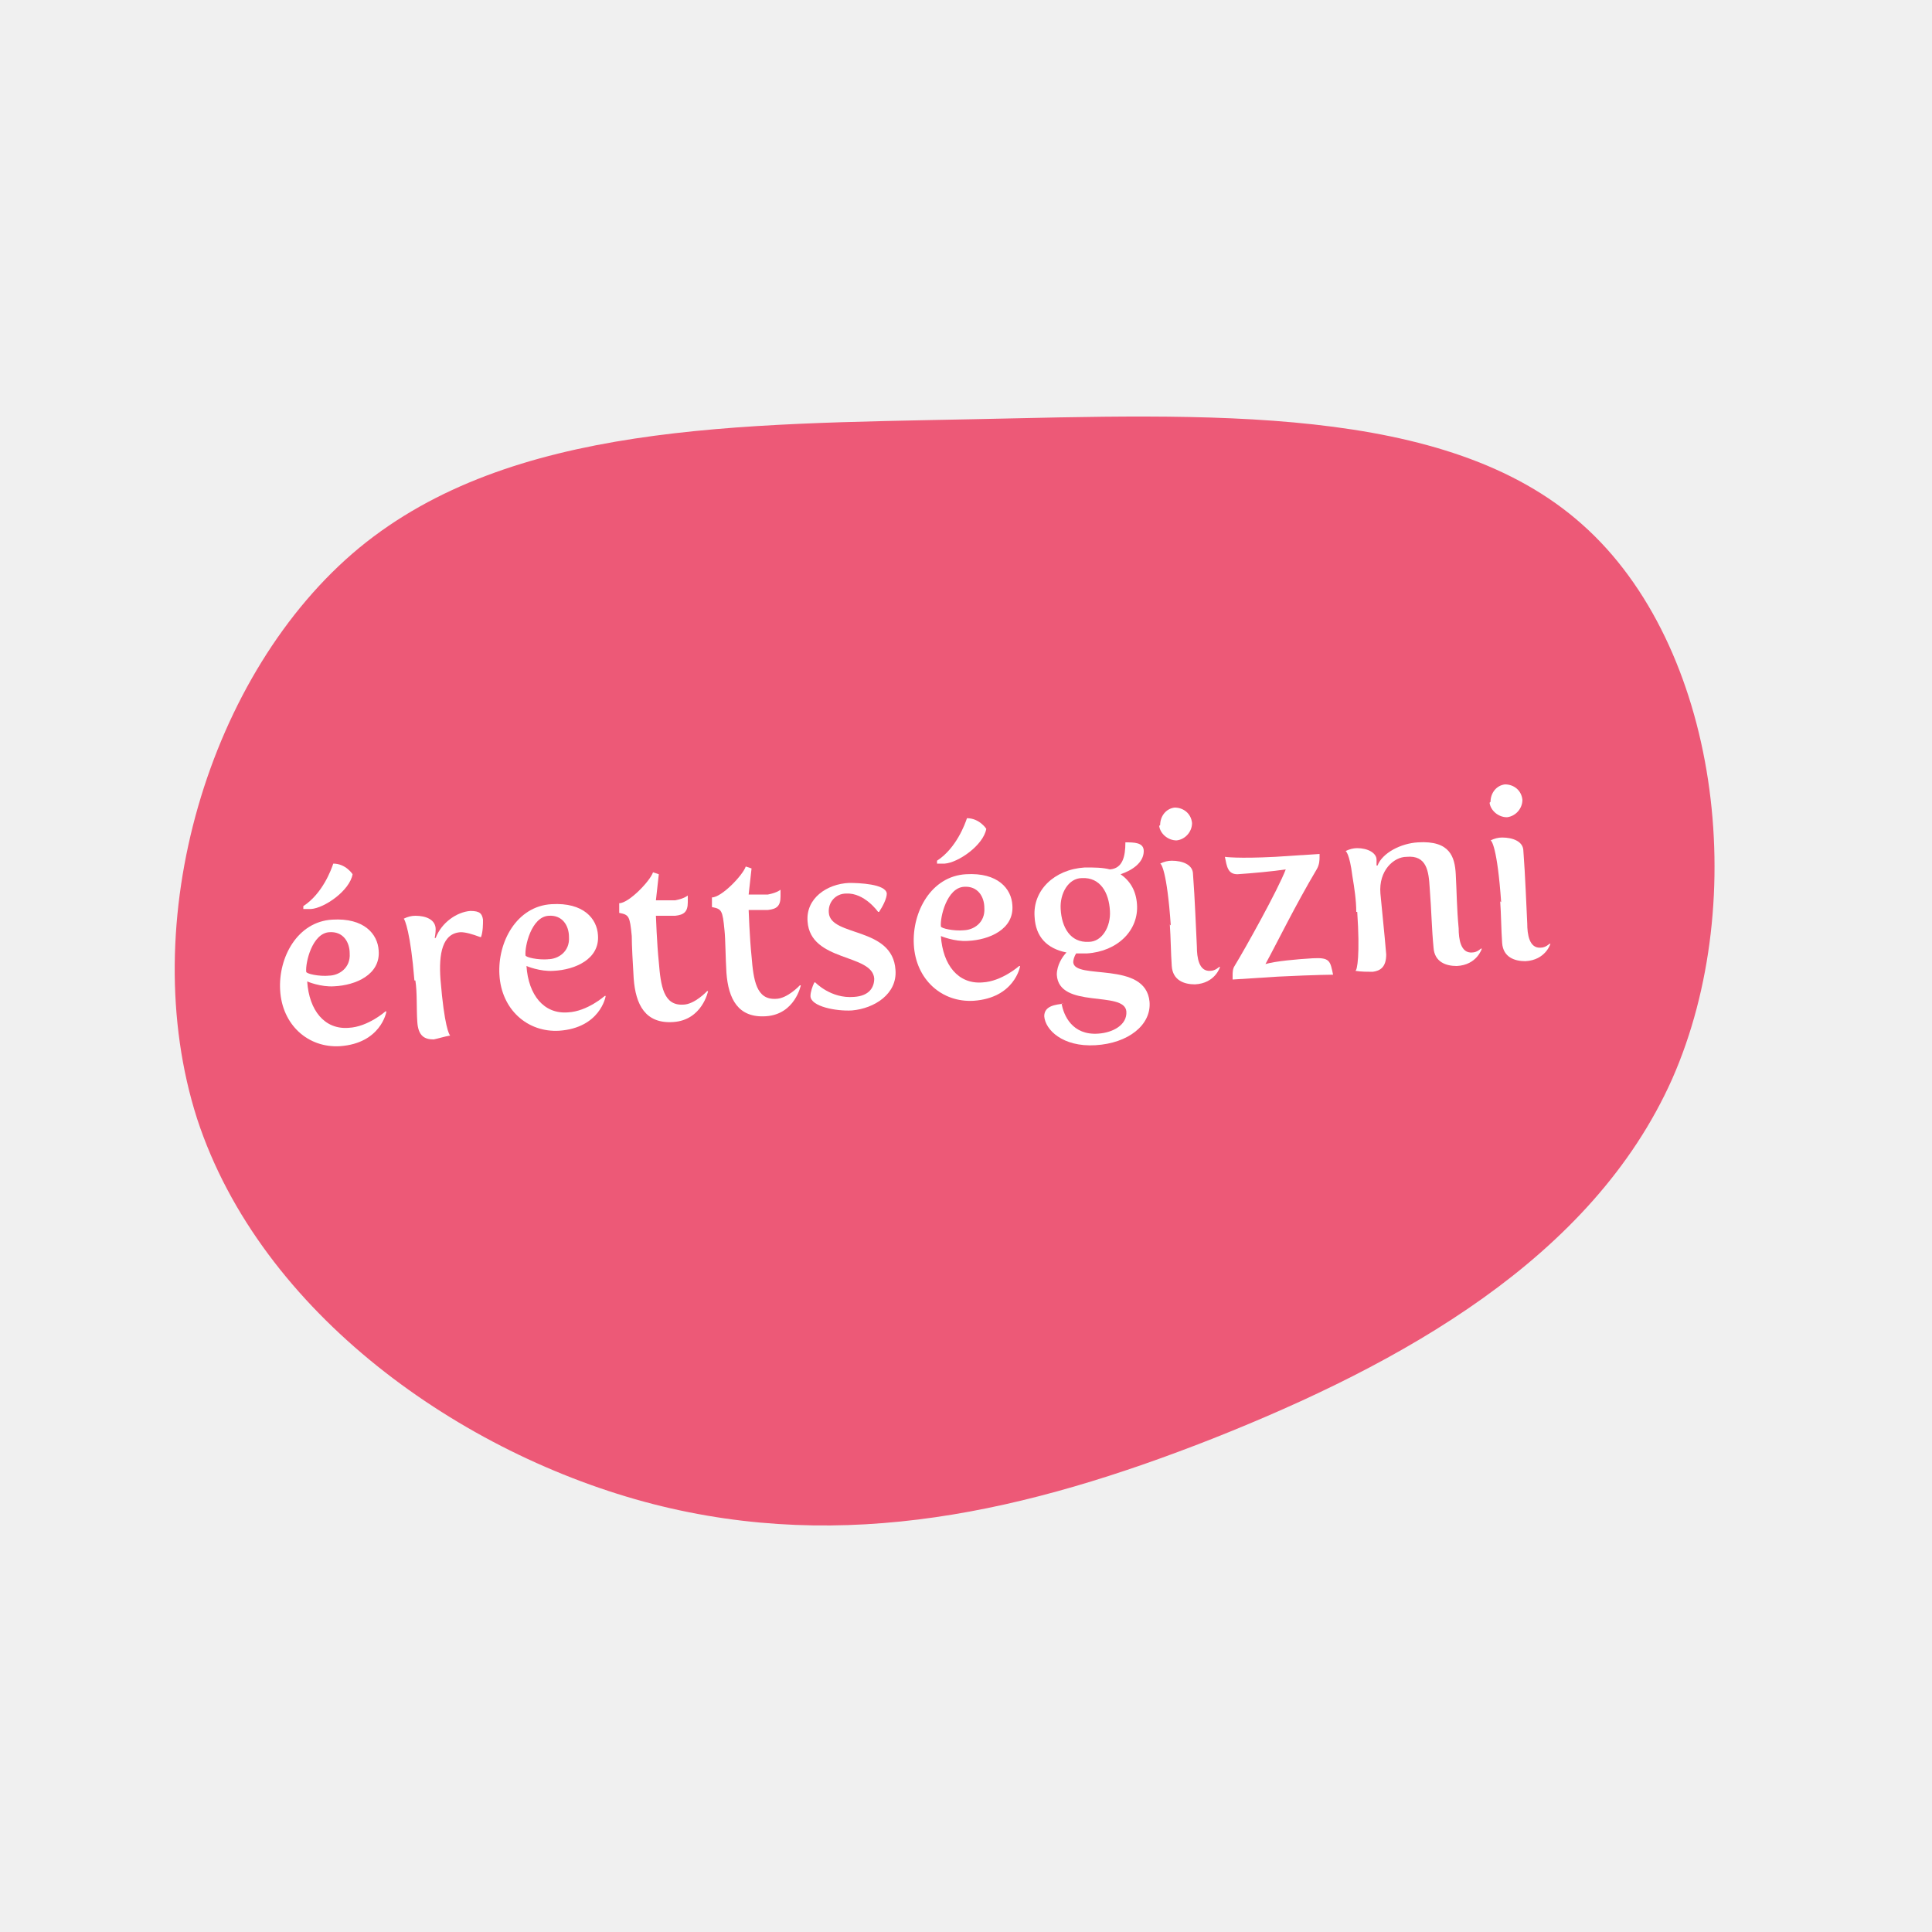
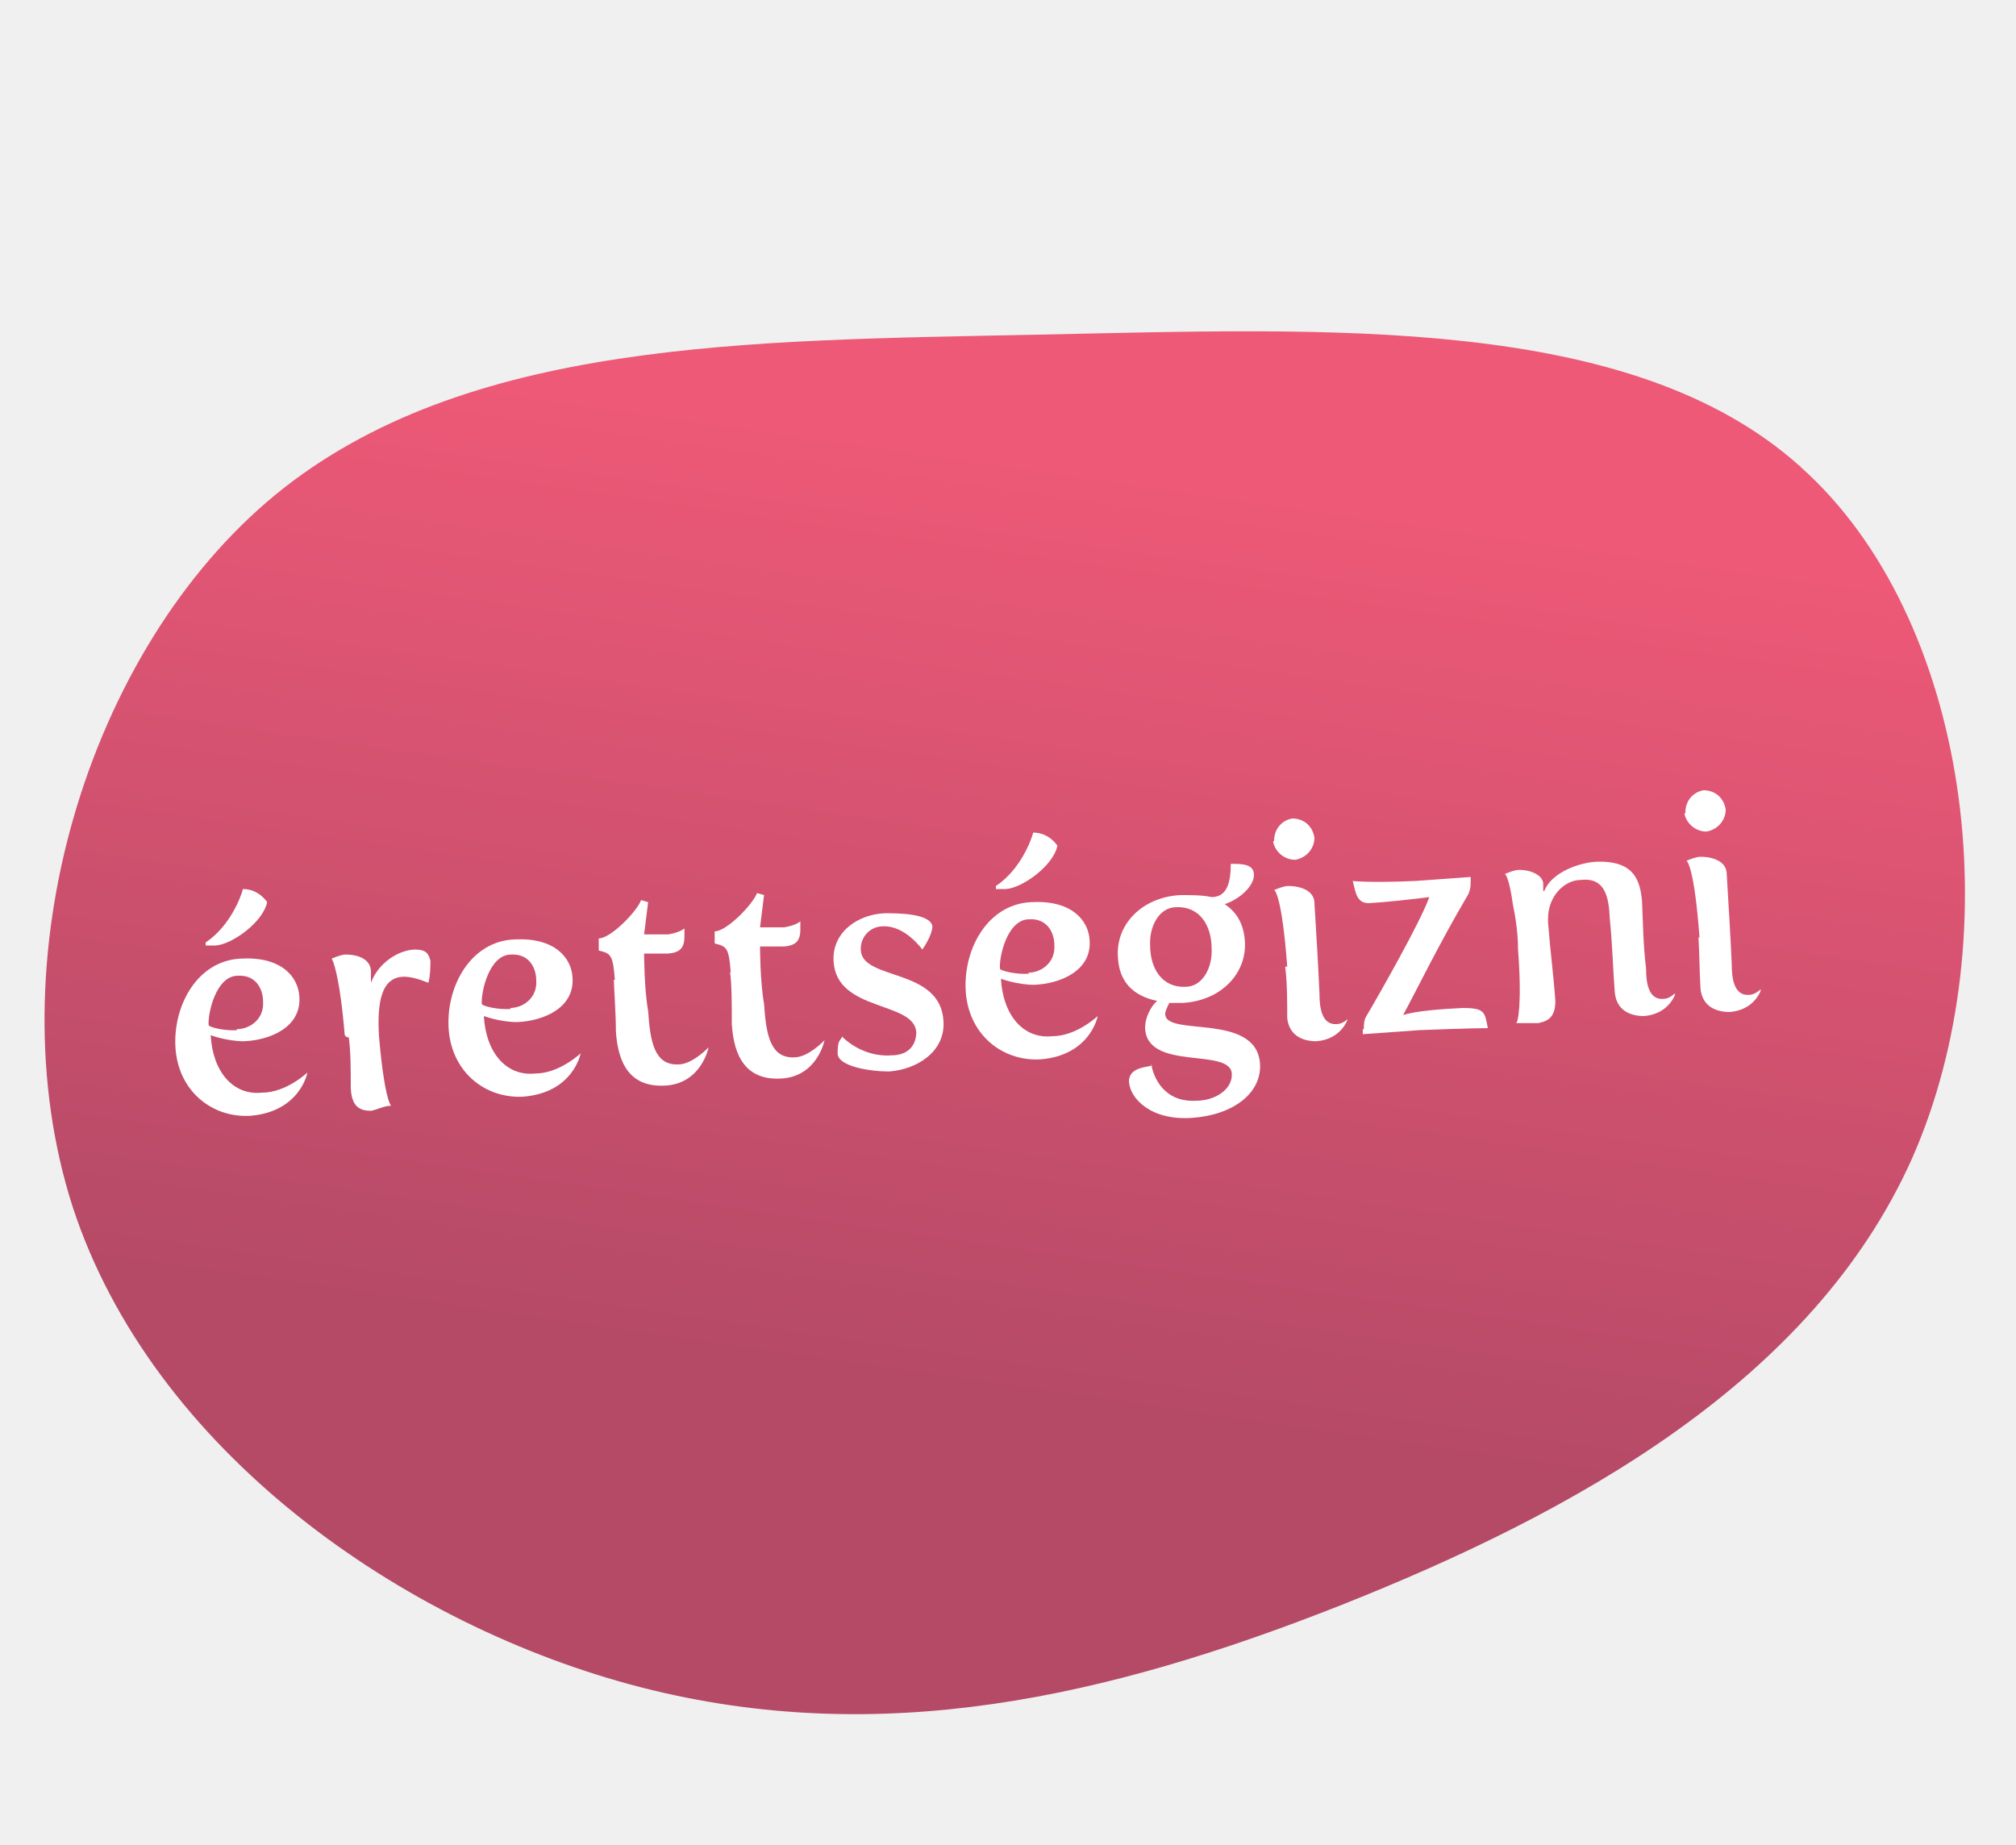
- <svg xmlns="http://www.w3.org/2000/svg" id="Layer_1" version="1.1" viewBox="0 0 200 200">
+ <svg xmlns="http://www.w3.org/2000/svg" id="Layer_1" version="1.1" viewBox="0 0 200 183">
  <defs>
    <style>
      .st0 {
+         fill: url(#linear-gradient);
+       }
+ 
+       .st1 {
        isolation: isolate;
      }

-       .st1 {
+       .st2 {
        fill: #fff;
      }
- 
-       .st2 {
-         fill: #ed5977;
-       }
    </style>
+     <linearGradient id="linear-gradient" x1="106.7" y1="844.5" x2="93.6" y2="935.3" gradientTransform="translate(0 -798)" gradientUnits="userSpaceOnUse">
+       <stop offset="0" stop-color="#ed5977" />
+       <stop offset="1" stop-color="#b54a67" />
+     </linearGradient>
  </defs>
-   <path class="st2" d="M163.8,54.3c14.1,12.5,17.5,38.8,9.3,57.4-8.3,18.6-28.1,29.5-47.5,37.2-19.3,7.6-38.1,11.9-58,6.8-19.8-5.1-40.6-19.7-47.2-39.9-6.5-20.3,1.2-46.2,16.8-59.1,15.7-12.9,39.2-12.8,63.4-13.3s49.1-1.7,63.2,10.9Z" />
-   <g class="st0">
-     <g class="st0">
-       <g class="st0">
-         <path class="st1" d="M34.4,95.2c3.3-.2,4.7,1.5,4.8,3.2.2,2.5-2.4,3.6-4.6,3.7-1.4.1-2.8-.5-2.8-.5h0c.2,3,1.8,5,4.3,4.8,2-.1,3.8-1.7,3.8-1.7h.1c0,.1-.6,3.3-4.8,3.6-3.3.2-6-2.2-6.2-5.8-.2-3.4,1.8-7.1,5.4-7.3ZM31.4,93.8c2-1.3,2.9-3.8,3.1-4.4,1.3,0,2,1.1,2,1.1-.3,1.7-2.9,3.5-4.3,3.6-.2,0-.6,0-.8,0h0ZM34,101c1.1,0,2.3-.8,2.2-2.3,0-1.2-.7-2.3-2.1-2.2-1.8.1-2.5,3.2-2.4,4.1,0,.2,1.3.5,2.4.4Z" />
-         <path class="st1" d="M42.9,101.5c-.4-5-1-6.3-1.1-6.4.4-.2.8-.3,1.2-.3,1.1,0,2.1.4,2.1,1.4,0,.4-.1.9-.1.9h.1c.6-1.6,2.2-2.7,3.6-2.8,1,0,1.2.3,1.3.9,0,.5,0,1.2-.2,1.8h-.1c-.8-.3-1.5-.5-2-.5-1.9.1-2.3,2.2-2.1,4.9.4,4.9.9,5.7,1,5.8-.6.1-1.2.3-1.7.4-.9,0-1.6-.3-1.7-1.8-.1-1.5,0-3-.2-4.3Z" />
-         <path class="st1" d="M57.1,93.6c3.3-.2,4.7,1.5,4.8,3.2.2,2.5-2.4,3.6-4.6,3.7-1.4.1-2.8-.5-2.8-.5h0c.2,3,1.8,5,4.3,4.8,2-.1,3.8-1.7,3.8-1.7h.1c0,.1-.6,3.3-4.8,3.6-3.3.2-6-2.2-6.2-5.8-.2-3.4,1.8-7.1,5.4-7.3ZM56.7,99.3c1.1,0,2.3-.8,2.2-2.3,0-1.2-.7-2.3-2.1-2.2-1.8.1-2.5,3.2-2.4,4.1,0,.2,1.3.5,2.4.4Z" />
-         <path class="st1" d="M65.4,96.9c-.2-2.1-.3-2.2-1.3-2.4v-1c1,0,3.2-2.3,3.5-3.2l.6.2-.3,2.7h2c1-.2,1.3-.5,1.3-.5,0,.1,0,.5,0,.7,0,1-.4,1.3-1.3,1.4-.3,0-2,0-2,0,0,0,.1,2.9.3,4.8.2,2.5.5,4.5,2.5,4.4,1.2,0,2.5-1.4,2.5-1.4h.1c0,0-.6,3-3.6,3.2-2.9.2-3.9-1.8-4.1-4.5-.1-1.6-.2-3.5-.2-4.4Z" />
-         <path class="st1" d="M75,96.3c-.2-2.1-.3-2.2-1.3-2.4v-1c1,0,3.2-2.3,3.5-3.2l.6.2-.3,2.7h2c1-.2,1.3-.5,1.3-.5,0,.1,0,.5,0,.7,0,1-.4,1.3-1.3,1.4-.3,0-2,0-2,0,0,0,.1,2.9.3,4.8.2,2.5.5,4.5,2.5,4.4,1.2,0,2.5-1.4,2.5-1.4h.1c0,0-.6,3-3.6,3.2-2.9.2-3.9-1.8-4.1-4.5-.1-1.6-.1-3.5-.2-4.4Z" />
-         <path class="st1" d="M84.3,101.7h.1s1.6,1.7,4,1.5c1.6-.1,2.1-1,2.1-1.9-.2-2.6-6.6-1.7-6.9-5.9-.2-2.4,2-3.9,4.3-4,1,0,3.8.1,3.9,1.1,0,.5-.4,1.3-.8,1.9h-.1s-1.4-2-3.3-1.9c-1.1,0-1.9.9-1.8,2,.2,2.5,6.6,1.4,6.9,5.9.2,2.5-2.2,4-4.5,4.2-1.6.1-4.3-.4-4.3-1.5,0-.4.2-1,.4-1.4Z" />
-         <path class="st1" d="M100,90.5c3.3-.2,4.7,1.5,4.8,3.2.2,2.5-2.4,3.6-4.6,3.7-1.4.1-2.8-.5-2.8-.5h0c.2,3,1.8,5,4.3,4.8,2-.1,3.8-1.7,3.8-1.7h.1c0,.1-.6,3.3-4.8,3.6-3.3.2-6-2.2-6.2-5.8-.2-3.4,1.8-7.1,5.4-7.3ZM97,89.1c2-1.3,2.9-3.8,3.1-4.4,1.3,0,2,1.1,2,1.1-.3,1.7-2.9,3.5-4.3,3.6-.2,0-.6,0-.8,0h0ZM99.7,96.3c1.1,0,2.3-.8,2.2-2.3,0-1.2-.7-2.3-2.1-2.2-1.8.1-2.5,3.2-2.4,4.1,0,.2,1.3.5,2.4.4Z" />
-         <path class="st1" d="M109.9,103.9c.2,1.2,1.1,3.3,3.8,3.1,1.5-.1,3-.9,2.9-2.3-.2-2.2-7-.2-7.2-3.8,0-1,.6-1.9,1-2.3-2-.4-3.2-1.6-3.3-3.7-.2-2.7,2-4.9,5.2-5.1,1,0,1.8,0,2.6.2,1.3-.1,1.6-1.3,1.6-2.8.9,0,1.9,0,1.9.9,0,1.2-1.2,2-2.4,2.4,1,.7,1.6,1.7,1.7,3.1.2,2.7-2,4.9-5.2,5.1-.4,0-.8,0-1.1,0-.2.3-.3.7-.3.9.1,1.9,7.5-.2,7.9,4.1.2,2.4-2.2,4.3-5.6,4.5-3.4.2-5.2-1.6-5.3-3,0-1.1,1.2-1.2,2-1.3ZM114.9,94.3c-.1-1.9-1-3.5-2.9-3.4-1.4,0-2.3,1.6-2.2,3.2.1,1.9,1,3.5,2.9,3.4,1.4,0,2.3-1.6,2.2-3.2Z" />
-         <path class="st1" d="M120.1,85.4c0-.9.6-1.7,1.5-1.8.9,0,1.7.6,1.8,1.6,0,.9-.7,1.7-1.6,1.8-.9,0-1.7-.7-1.8-1.5ZM121.2,95.8c-.4-5.7-1-6.4-1.1-6.4.4-.2.8-.3,1.2-.3,1.1,0,2.2.4,2.2,1.4.2,2.6.3,5.6.4,7.5,0,1.1.2,2.6,1.4,2.5.5,0,.9-.4.9-.4h.1c0,0-.5,1.7-2.6,1.8-1.1,0-2.3-.4-2.4-1.9-.1-1.4-.1-2.9-.2-4.3Z" />
-         <path class="st1" d="M127.6,101c0-.3,0-.7.2-1,1.1-1.8,4.5-7.9,5.3-10h0c-1.3.2-3.5.4-5,.5-1,0-1.1-.8-1.3-1.8,0,0,1.3.2,5.2,0l4.6-.3v.3c0,.3,0,.8-.3,1.3-2.2,3.7-4.1,7.6-5.3,9.8h0c1-.3,3.2-.5,4.9-.6,1.8-.1,1.8.3,2.1,1.7,0,0-1.6,0-5.7.2l-4.7.3s0-.2,0-.4Z" />
-         <path class="st1" d="M140.4,94.4c0-1.2-.2-2.5-.4-3.7-.3-2.4-.7-2.6-.7-2.6.4-.2.8-.3,1.2-.3,1.1,0,2,.5,2,1.2,0,.3,0,.6,0,.6h.1c.5-1.3,2.4-2.3,4.2-2.4,3.3-.2,3.8,1.5,3.9,3.3.1,1.8.1,3.5.3,5.6,0,1.1.2,2.6,1.4,2.5.5,0,.9-.4.9-.4h.1c0,0-.5,1.7-2.6,1.8-1.1,0-2.3-.4-2.4-1.9-.2-2.1-.2-3.6-.4-6.2-.1-1.7-.3-3.4-2.4-3.2-1.3,0-2.9,1.4-2.7,3.8.2,2.2.4,3.9.6,6.3,0,1.3-.6,1.7-1.4,1.8-.5,0-1.2,0-1.8-.1.2,0,.5-1.7.2-6.1Z" />
-         <path class="st1" d="M154.3,83c0-.9.6-1.7,1.5-1.8.9,0,1.7.6,1.8,1.6,0,.9-.7,1.7-1.6,1.8-.9,0-1.7-.7-1.8-1.5ZM155.4,93.4c-.4-5.7-1-6.4-1.1-6.4.4-.2.8-.3,1.2-.3,1.1,0,2.2.4,2.2,1.4.2,2.6.3,5.6.4,7.5,0,1.1.2,2.6,1.4,2.5.5,0,.9-.4.9-.4h.1c0,0-.5,1.7-2.6,1.8-1.1,0-2.3-.4-2.4-1.9-.1-1.4-.1-2.9-.2-4.3Z" />
+   <path class="st0" d="M178.6,46.3c16.8,14.9,20.9,46.4,11.1,68.6-9.9,22.2-33.6,35.2-56.8,44.4-23.1,9.1-45.5,14.2-69.3,8.1-23.7-6.1-48.5-23.5-56.4-47.7-7.8-24.3,1.4-55.2,20.1-70.6,18.8-15.4,46.8-15.3,75.7-15.9,28.9-.6,58.7-2,75.5,13h.1Z" />
+   <g class="st1">
+     <g class="st1">
+       <g class="st1">
+         <path class="st2" d="M24,95.1c3.9-.2,5.6,1.8,5.7,3.8.2,3-2.9,4.3-5.5,4.4-1.7,0-3.3-.6-3.3-.6h0c.2,3.6,2.2,6,5.1,5.7,2.4,0,4.5-2,4.5-2h0s-.7,3.9-5.7,4.3c-3.9.2-7.2-2.6-7.4-6.9-.2-4.1,2.2-8.5,6.5-8.7,0,0,.1,0,0,0ZM20.4,93.5c2.4-1.6,3.5-4.5,3.7-5.3,1.6,0,2.4,1.3,2.4,1.3-.4,2-3.5,4.2-5.1,4.3h-1v-.4h0ZM23.5,102.1c1.3,0,2.7-1,2.6-2.7,0-1.4-.8-2.7-2.5-2.6-2.2,0-3,3.8-2.9,4.9,0,.2,1.6.6,2.9.5h-.1Z" />
+         <path class="st2" d="M34.2,102.7c-.5-6-1.2-7.5-1.3-7.6.5-.2,1-.4,1.4-.4,1.3,0,2.5.5,2.5,1.7s0,1.1,0,1.1h0c.7-1.9,2.6-3.2,4.3-3.3,1.2,0,1.4.4,1.6,1.1,0,.6,0,1.4-.2,2.2h0c-1-.4-1.8-.6-2.4-.6-2.3,0-2.7,2.6-2.5,5.9.5,5.9,1.1,6.8,1.2,6.9-.7,0-1.4.4-2,.5-1.1,0-1.9-.4-2-2.2,0-1.8,0-3.6-.2-5.1h-.2l-.2-.2Z" />
+         <path class="st2" d="M51.1,93.2c3.9-.2,5.6,1.8,5.7,3.8.2,3-2.9,4.3-5.5,4.4-1.7,0-3.3-.6-3.3-.6h0c.2,3.6,2.2,6,5.1,5.7,2.4,0,4.5-2,4.5-2h0s-.7,3.9-5.7,4.3c-3.9.2-7.2-2.6-7.4-6.9-.2-4.1,2.2-8.5,6.5-8.7,0,0,0,0,.1,0ZM50.6,100c1.3,0,2.7-1,2.6-2.7,0-1.4-.8-2.7-2.5-2.6-2.2,0-3,3.8-2.9,4.9,0,.2,1.6.6,2.9.5h0Z" />
+         <path class="st2" d="M61,97.2c-.2-2.5-.4-2.6-1.6-2.9v-1.2c1.2,0,3.8-2.7,4.2-3.8l.7.2-.4,3.2h2.4c1.2-.2,1.6-.6,1.6-.6v.8c0,1.2-.5,1.6-1.6,1.7h-2.4s0,3.5.4,5.7c.2,3,.6,5.4,3,5.3,1.4,0,3-1.7,3-1.7h0s-.7,3.6-4.3,3.8c-3.5.2-4.7-2.2-4.9-5.4,0-1.9-.2-4.2-.2-5.3h0v.2Z" />
+         <path class="st2" d="M72.5,96.5c-.2-2.5-.4-2.6-1.6-2.9v-1.2c1.2,0,3.8-2.7,4.2-3.8l.7.2-.4,3.2h2.4c1.2-.2,1.6-.6,1.6-.6v.8c0,1.2-.5,1.6-1.6,1.7h-2.4s0,3.5.4,5.7c.2,3,.6,5.4,3,5.3,1.4,0,3-1.7,3-1.7h0s-.7,3.6-4.3,3.8c-3.5.2-4.7-2.2-4.9-5.4,0-1.9,0-4.2-.2-5.3h0v.2Z" />
+         <path class="st2" d="M83.6,102.9h0s1.9,2,4.8,1.8c1.9,0,2.5-1.2,2.5-2.3-.2-3.1-7.9-2-8.2-7-.2-2.9,2.4-4.7,5.1-4.8,1.2,0,4.5,0,4.7,1.3,0,.6-.5,1.6-1,2.3h0s-1.7-2.4-3.9-2.3c-1.3,0-2.3,1.1-2.2,2.4.2,3,7.9,1.7,8.2,7,.2,3-2.6,4.8-5.4,5-1.9,0-5.1-.5-5.1-1.8s.2-1.2.5-1.7h0Z" />
+         <path class="st2" d="M102.4,89.5c3.9-.2,5.6,1.8,5.7,3.8.2,3-2.9,4.3-5.5,4.4-1.7,0-3.3-.6-3.3-.6h0c.2,3.6,2.2,6,5.1,5.7,2.4,0,4.5-2,4.5-2h0s-.7,3.9-5.7,4.3c-3.9.2-7.2-2.6-7.4-6.9-.2-4.1,2.2-8.5,6.5-8.7,0,0,0,0,.1,0ZM98.8,87.9c2.4-1.6,3.5-4.5,3.7-5.3,1.6,0,2.4,1.3,2.4,1.3-.4,2-3.5,4.2-5.1,4.3h-1v-.4h0ZM102,96.5c1.3,0,2.7-1,2.6-2.7,0-1.4-.8-2.7-2.5-2.6-2.2,0-3,3.8-2.9,4.9,0,.2,1.6.6,2.9.5h0Z" />
+         <path class="st2" d="M114.2,105.5c.2,1.4,1.3,3.9,4.5,3.7,1.8,0,3.6-1.1,3.5-2.7-.2-2.6-8.4-.2-8.6-4.5,0-1.2.7-2.3,1.2-2.7-2.4-.5-3.8-1.9-3.9-4.4-.2-3.2,2.4-5.9,6.2-6.1,1.2,0,2.2,0,3.1.2,1.6,0,1.9-1.6,1.9-3.3,1.1,0,2.3,0,2.3,1.1s-1.4,2.4-2.9,2.9c1.2.8,1.9,2,2,3.7.2,3.2-2.4,5.9-6.2,6.1h-1.3c-.2.4-.4.8-.4,1.1,0,2.3,9-.2,9.4,4.9.2,2.9-2.6,5.1-6.7,5.4s-6.2-1.9-6.3-3.6c0-1.3,1.4-1.4,2.4-1.6h-.2v-.2ZM120.2,94.1c0-2.3-1.2-4.2-3.5-4.1-1.7,0-2.7,1.9-2.6,3.8,0,2.3,1.2,4.2,3.5,4.1,1.7,0,2.7-1.9,2.6-3.8Z" />
+         <path class="st2" d="M126.4,83.4c0-1.1.7-2,1.8-2.2,1.1,0,2,.7,2.2,1.9,0,1.1-.8,2-1.9,2.2-1.1,0-2-.8-2.2-1.8h0ZM127.7,95.9c-.5-6.8-1.2-7.6-1.3-7.6.5-.2,1-.4,1.4-.4,1.3,0,2.6.5,2.6,1.7.2,3.1.4,6.7.5,9,0,1.3.2,3.1,1.7,3,.6,0,1.1-.5,1.1-.5h0s-.6,2-3.1,2.2c-1.3,0-2.7-.5-2.9-2.3,0-1.7,0-3.5-.2-5.1,0,0,.2,0,.2,0Z" />
+         <path class="st2" d="M135.3,102.1c0-.4,0-.8.2-1.2,1.3-2.2,5.4-9.4,6.3-11.9h0c-1.6.2-4.2.5-6,.6-1.2,0-1.3-1-1.6-2.2,0,0,1.6.2,6.2,0l5.5-.4v.4c0,.4,0,1-.4,1.6-2.6,4.4-4.9,9.1-6.3,11.7h0c1.2-.4,3.8-.6,5.9-.7,2.2,0,2.2.4,2.5,2,0,0-1.9,0-6.8.2l-5.6.4v-.5h.1Z" />
+         <path class="st2" d="M150.6,94.2c0-1.4-.2-3-.5-4.4-.4-2.9-.8-3.1-.8-3.1.5-.2,1-.4,1.4-.4,1.3,0,2.4.6,2.4,1.4v.7h.1c.6-1.6,2.9-2.7,5-2.9,3.9-.2,4.5,1.8,4.7,3.9.1,2.2.1,4.2.4,6.7,0,1.3.2,3.1,1.7,3,.6,0,1.1-.5,1.1-.5h.1s-.6,2-3.1,2.2c-1.3,0-2.7-.5-2.9-2.3-.2-2.5-.2-4.3-.5-7.4-.1-2-.4-4.1-2.9-3.8-1.6,0-3.5,1.7-3.2,4.5.2,2.6.5,4.7.7,7.5,0,1.6-.7,2-1.7,2.2h-2.2c.2,0,.6-2,.2-7.3h-.1.1Z" />
+         <path class="st2" d="M167.2,80.6c0-1.1.7-2,1.8-2.2,1.1,0,2,.7,2.2,1.9,0,1.1-.8,2-1.9,2.2-1.1,0-2-.8-2.2-1.8h.1,0ZM168.6,93c-.5-6.8-1.2-7.6-1.3-7.6.5-.2,1-.4,1.4-.4,1.3,0,2.6.5,2.6,1.7.2,3.1.4,6.7.5,9,0,1.3.2,3.1,1.7,3,.6,0,1.1-.5,1.1-.5h.1s-.6,2-3.1,2.2c-1.3,0-2.7-.5-2.9-2.3-.1-1.7-.1-3.5-.2-5.1h.1,0Z" />
      </g>
    </g>
  </g>
</svg>
